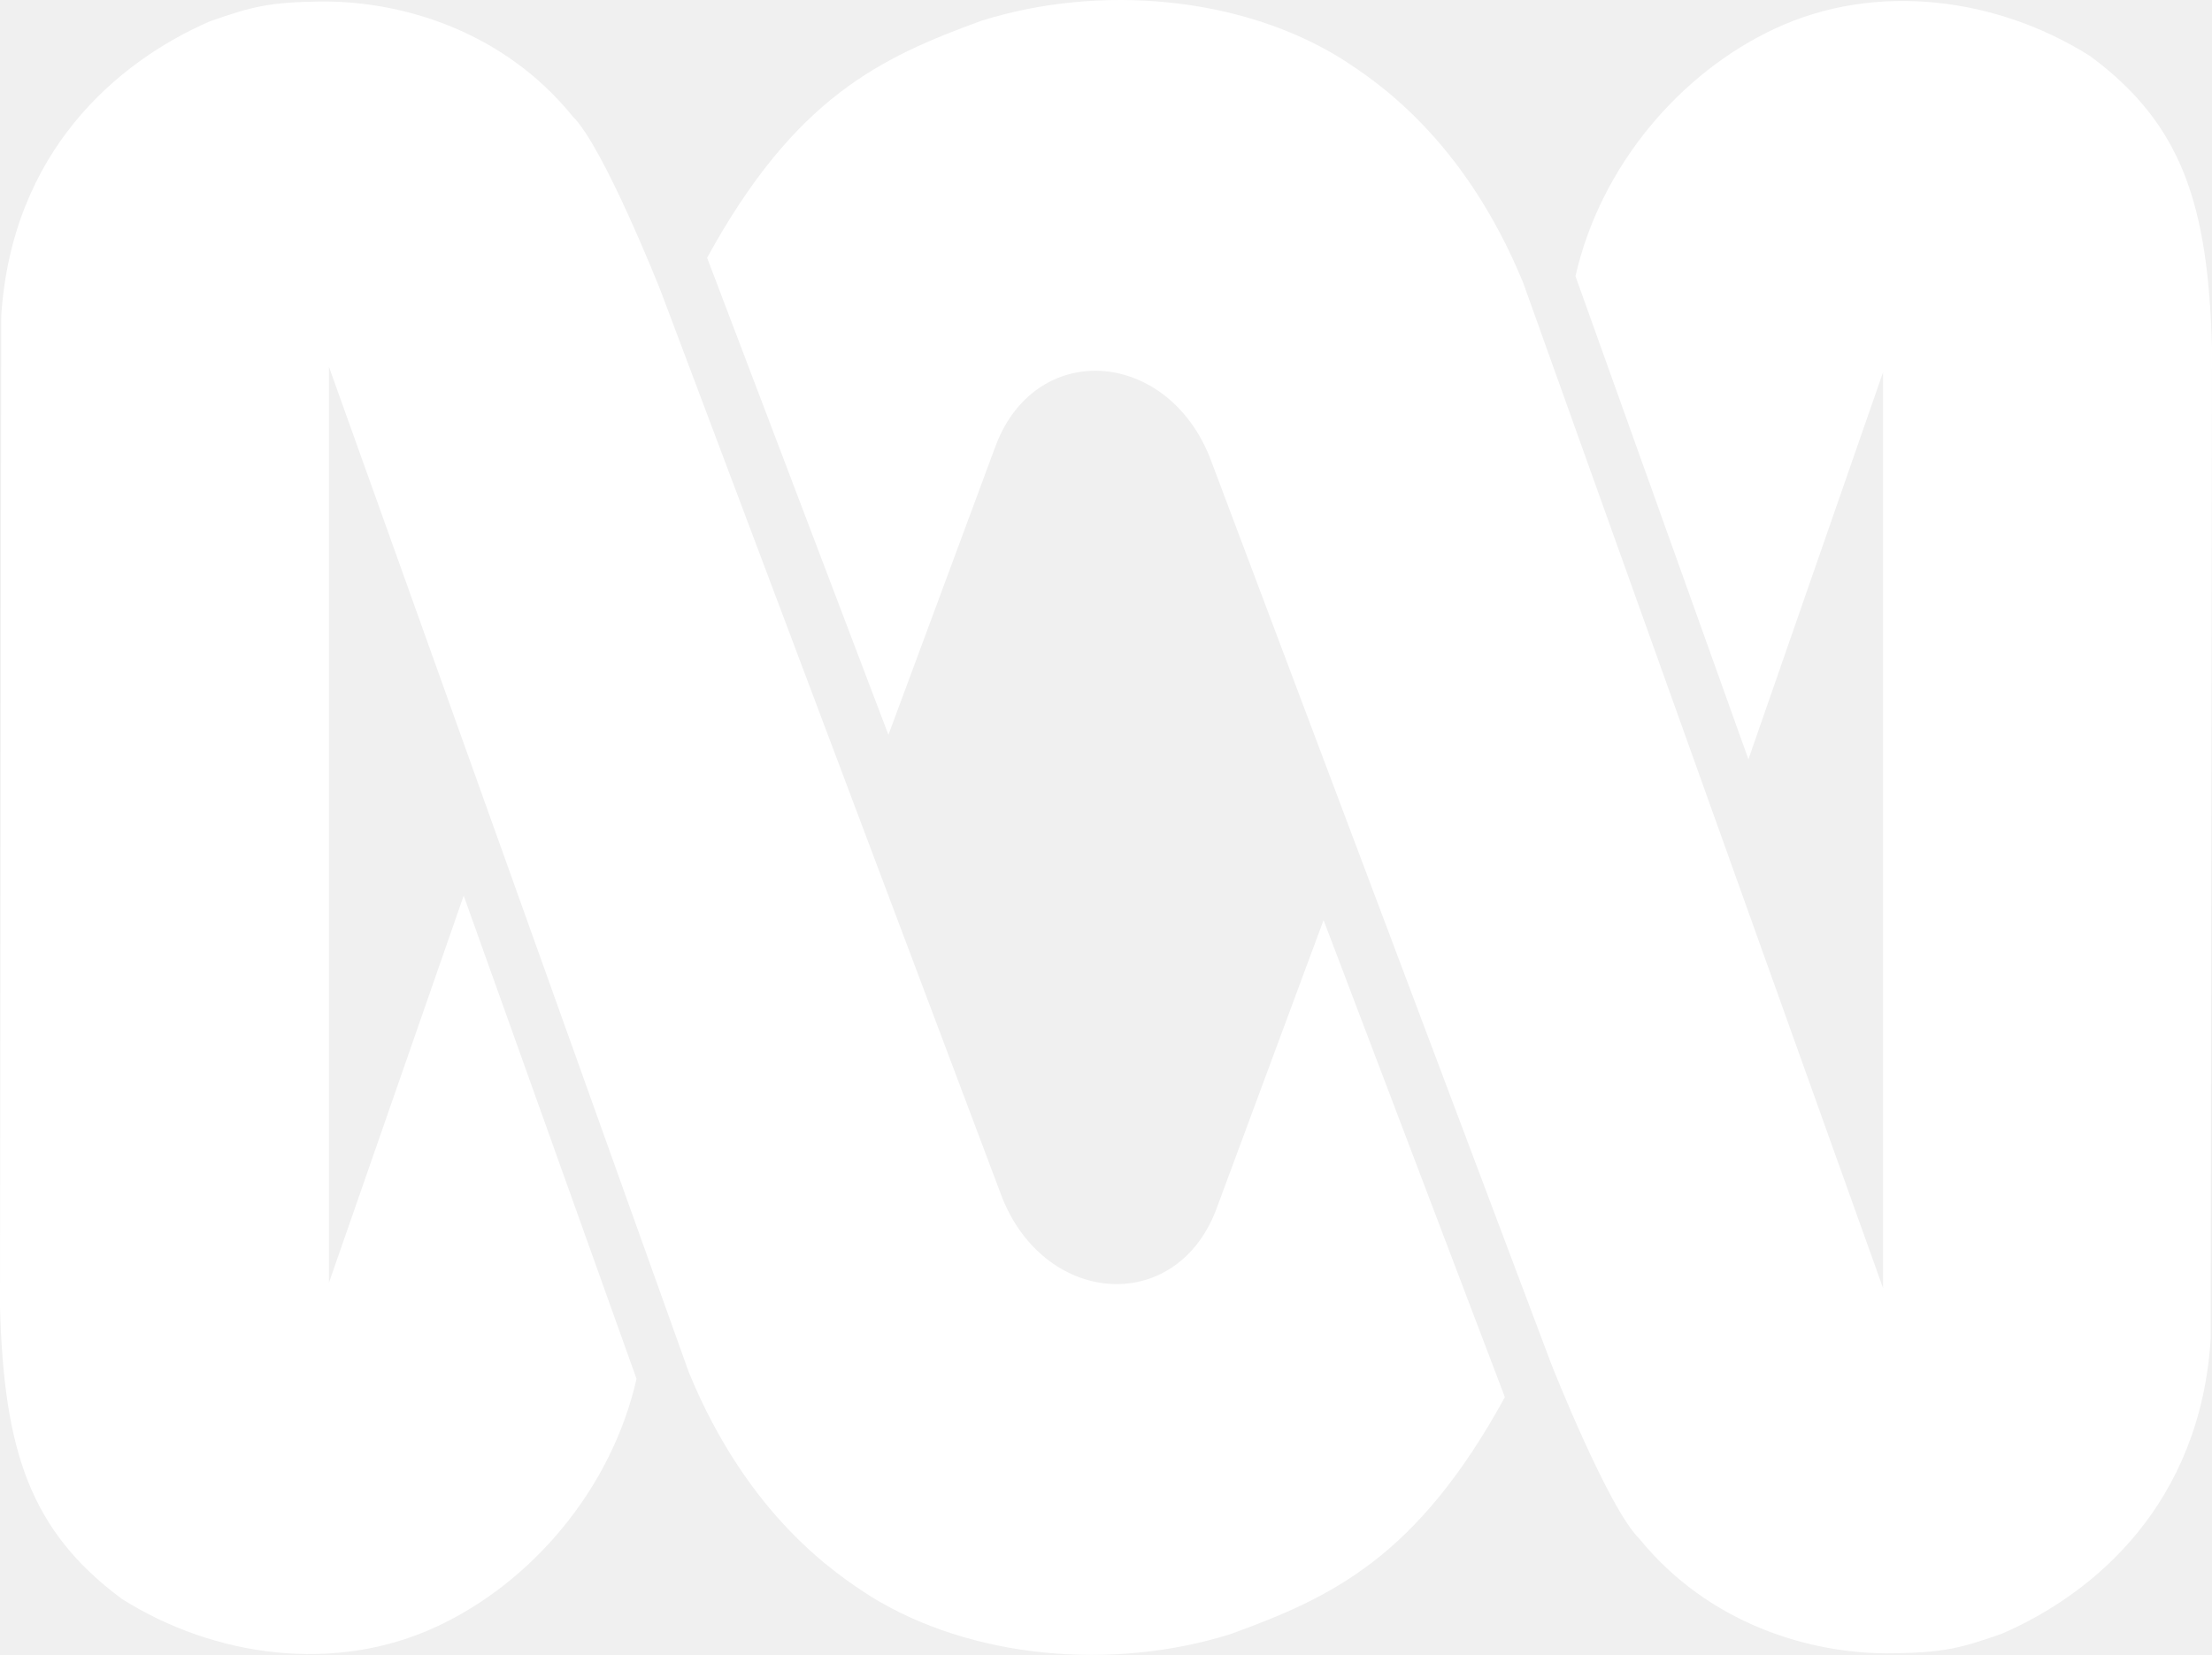
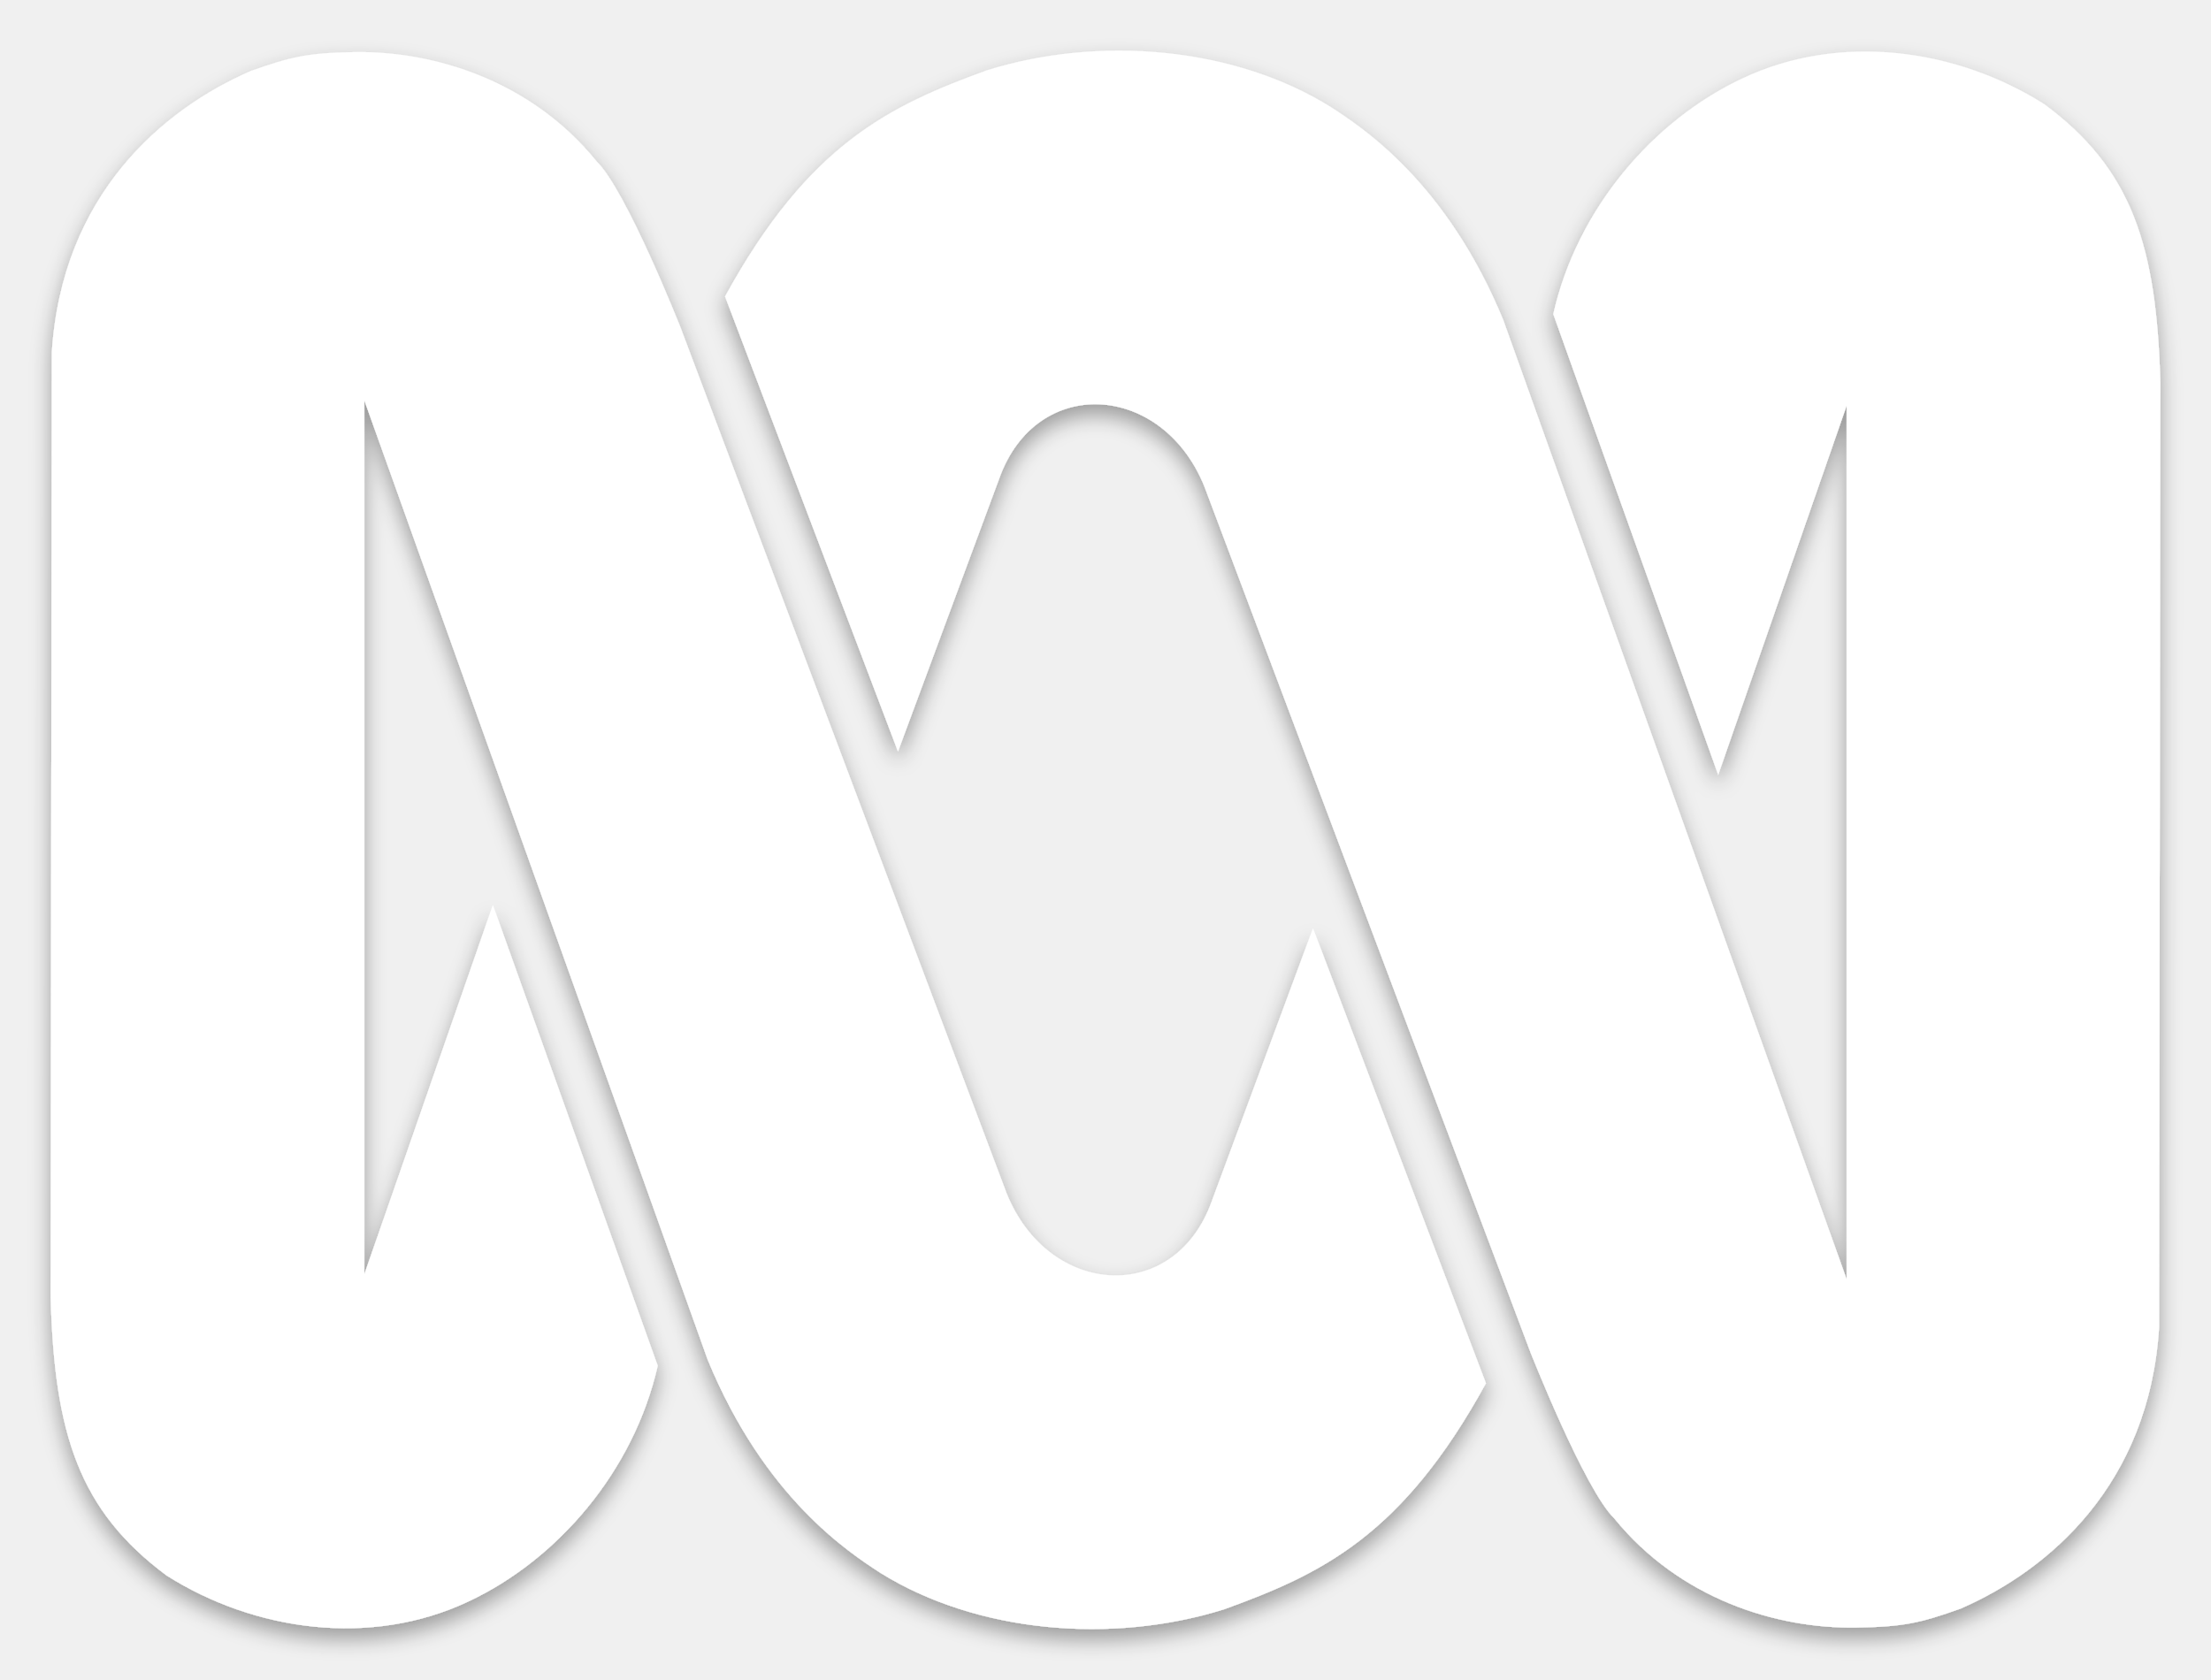
- <svg xmlns="http://www.w3.org/2000/svg" width="1000" height="748.346" viewBox="0 0 1000 748.346">
-   <path fill="#fff" d="m 144.016,0.695 c 37.794,-0.594 83.748,13.54 114.748,51.789 14.042,13.585 39.845,78.891 39.845,78.891 l 154.548,410.44 c 19.876,49.282 79.645,52.973 97.194,3.712 l 48.007,-129.448 81.967,215.725 C 640.478,704.539 601.908,722.368 556.184,738.986 502.936,755.649 439.111,750.154 393.429,721.774 378.248,711.928 338.403,686.058 311.46,620.706 L 148.713,165.867 V 580.046 l 60.908,-175.015 78.141,218.484 C 276.365,673.687 240.077,715.608 197.907,735.324 151.771,757.069 96.745,749.366 55.031,722.989 13.495,692.172 1.779,655.814 0,591.099 L 0.549,143.095 C 5.288,68.489 52.976,27.868 94.826,9.678 c 19.1,-6.793 27.263,-8.641 49.189,-8.983 z" />
-   <path fill="#fff" d="M 855.982,747.63 C 818.19,748.293 772.236,734.089 741.187,695.908 727.145,682.326 701.387,617.019 701.387,617.019 L 546.844,206.577 c -19.921,-49.351 -79.645,-53.043 -97.196,-3.739 L 401.641,332.291 319.672,116.563 c 39.8,-72.668 78.46,-90.563 124.139,-107.224 53.293,-16.663 117.117,-11.101 162.754,17.277 15.226,9.848 55.026,35.719 81.967,101.073 l 162.752,454.777 V 168.352 L 790.426,343.366 712.238,124.882 C 723.635,74.643 759.971,32.77 802.14,13.076 848.234,-8.624 903.305,-0.988 944.971,25.406 986.55,56.156 998.221,92.583 1000,157.228 l -0.591,448.074 c -4.65,74.606 -52.382,115.249 -94.28,133.416 -18.966,6.768 -27.173,8.589 -49.147,8.91 z" />
+ <svg xmlns="http://www.w3.org/2000/svg" width="1000" height="759.868" viewBox="-24 -24 1048 796.346">
+   <defs>
+     <filter id="abc-shadow">
+       <feDropShadow dx="0" dy="5" stdDeviation="5" flood-color="#000" flood-opacity=".35" />
+     </filter>
+   </defs>
+   <g filter="url(#abc-shadow)">
+     <path fill="#fff" d="m 144.016,0.695 c 37.794,-0.594 83.748,13.54 114.748,51.789 14.042,13.585 39.845,78.891 39.845,78.891 l 154.548,410.44 c 19.876,49.282 79.645,52.973 97.194,3.712 l 48.007,-129.448 81.967,215.725 C 640.478,704.539 601.908,722.368 556.184,738.986 502.936,755.649 439.111,750.154 393.429,721.774 378.248,711.928 338.403,686.058 311.46,620.706 L 148.713,165.867 V 580.046 l 60.908,-175.015 78.141,218.484 C 276.365,673.687 240.077,715.608 197.907,735.324 151.771,757.069 96.745,749.366 55.031,722.989 13.495,692.172 1.779,655.814 0,591.099 L 0.549,143.095 C 5.288,68.489 52.976,27.868 94.826,9.678 c 19.1,-6.793 27.263,-8.641 49.189,-8.983 z" />
+     <path fill="#fff" d="M 855.982,747.63 C 818.19,748.293 772.236,734.089 741.187,695.908 727.145,682.326 701.387,617.019 701.387,617.019 L 546.844,206.577 c -19.921,-49.351 -79.645,-53.043 -97.196,-3.739 L 401.641,332.291 319.672,116.563 c 39.8,-72.668 78.46,-90.563 124.139,-107.224 53.293,-16.663 117.117,-11.101 162.754,17.277 15.226,9.848 55.026,35.719 81.967,101.073 l 162.752,454.777 V 168.352 L 790.426,343.366 712.238,124.882 C 723.635,74.643 759.971,32.77 802.14,13.076 848.234,-8.624 903.305,-0.988 944.971,25.406 986.55,56.156 998.221,92.583 1000,157.228 l -0.591,448.074 c -4.65,74.606 -52.382,115.249 -94.28,133.416 -18.966,6.768 -27.173,8.589 -49.147,8.91 z" />
+   </g>
</svg>
